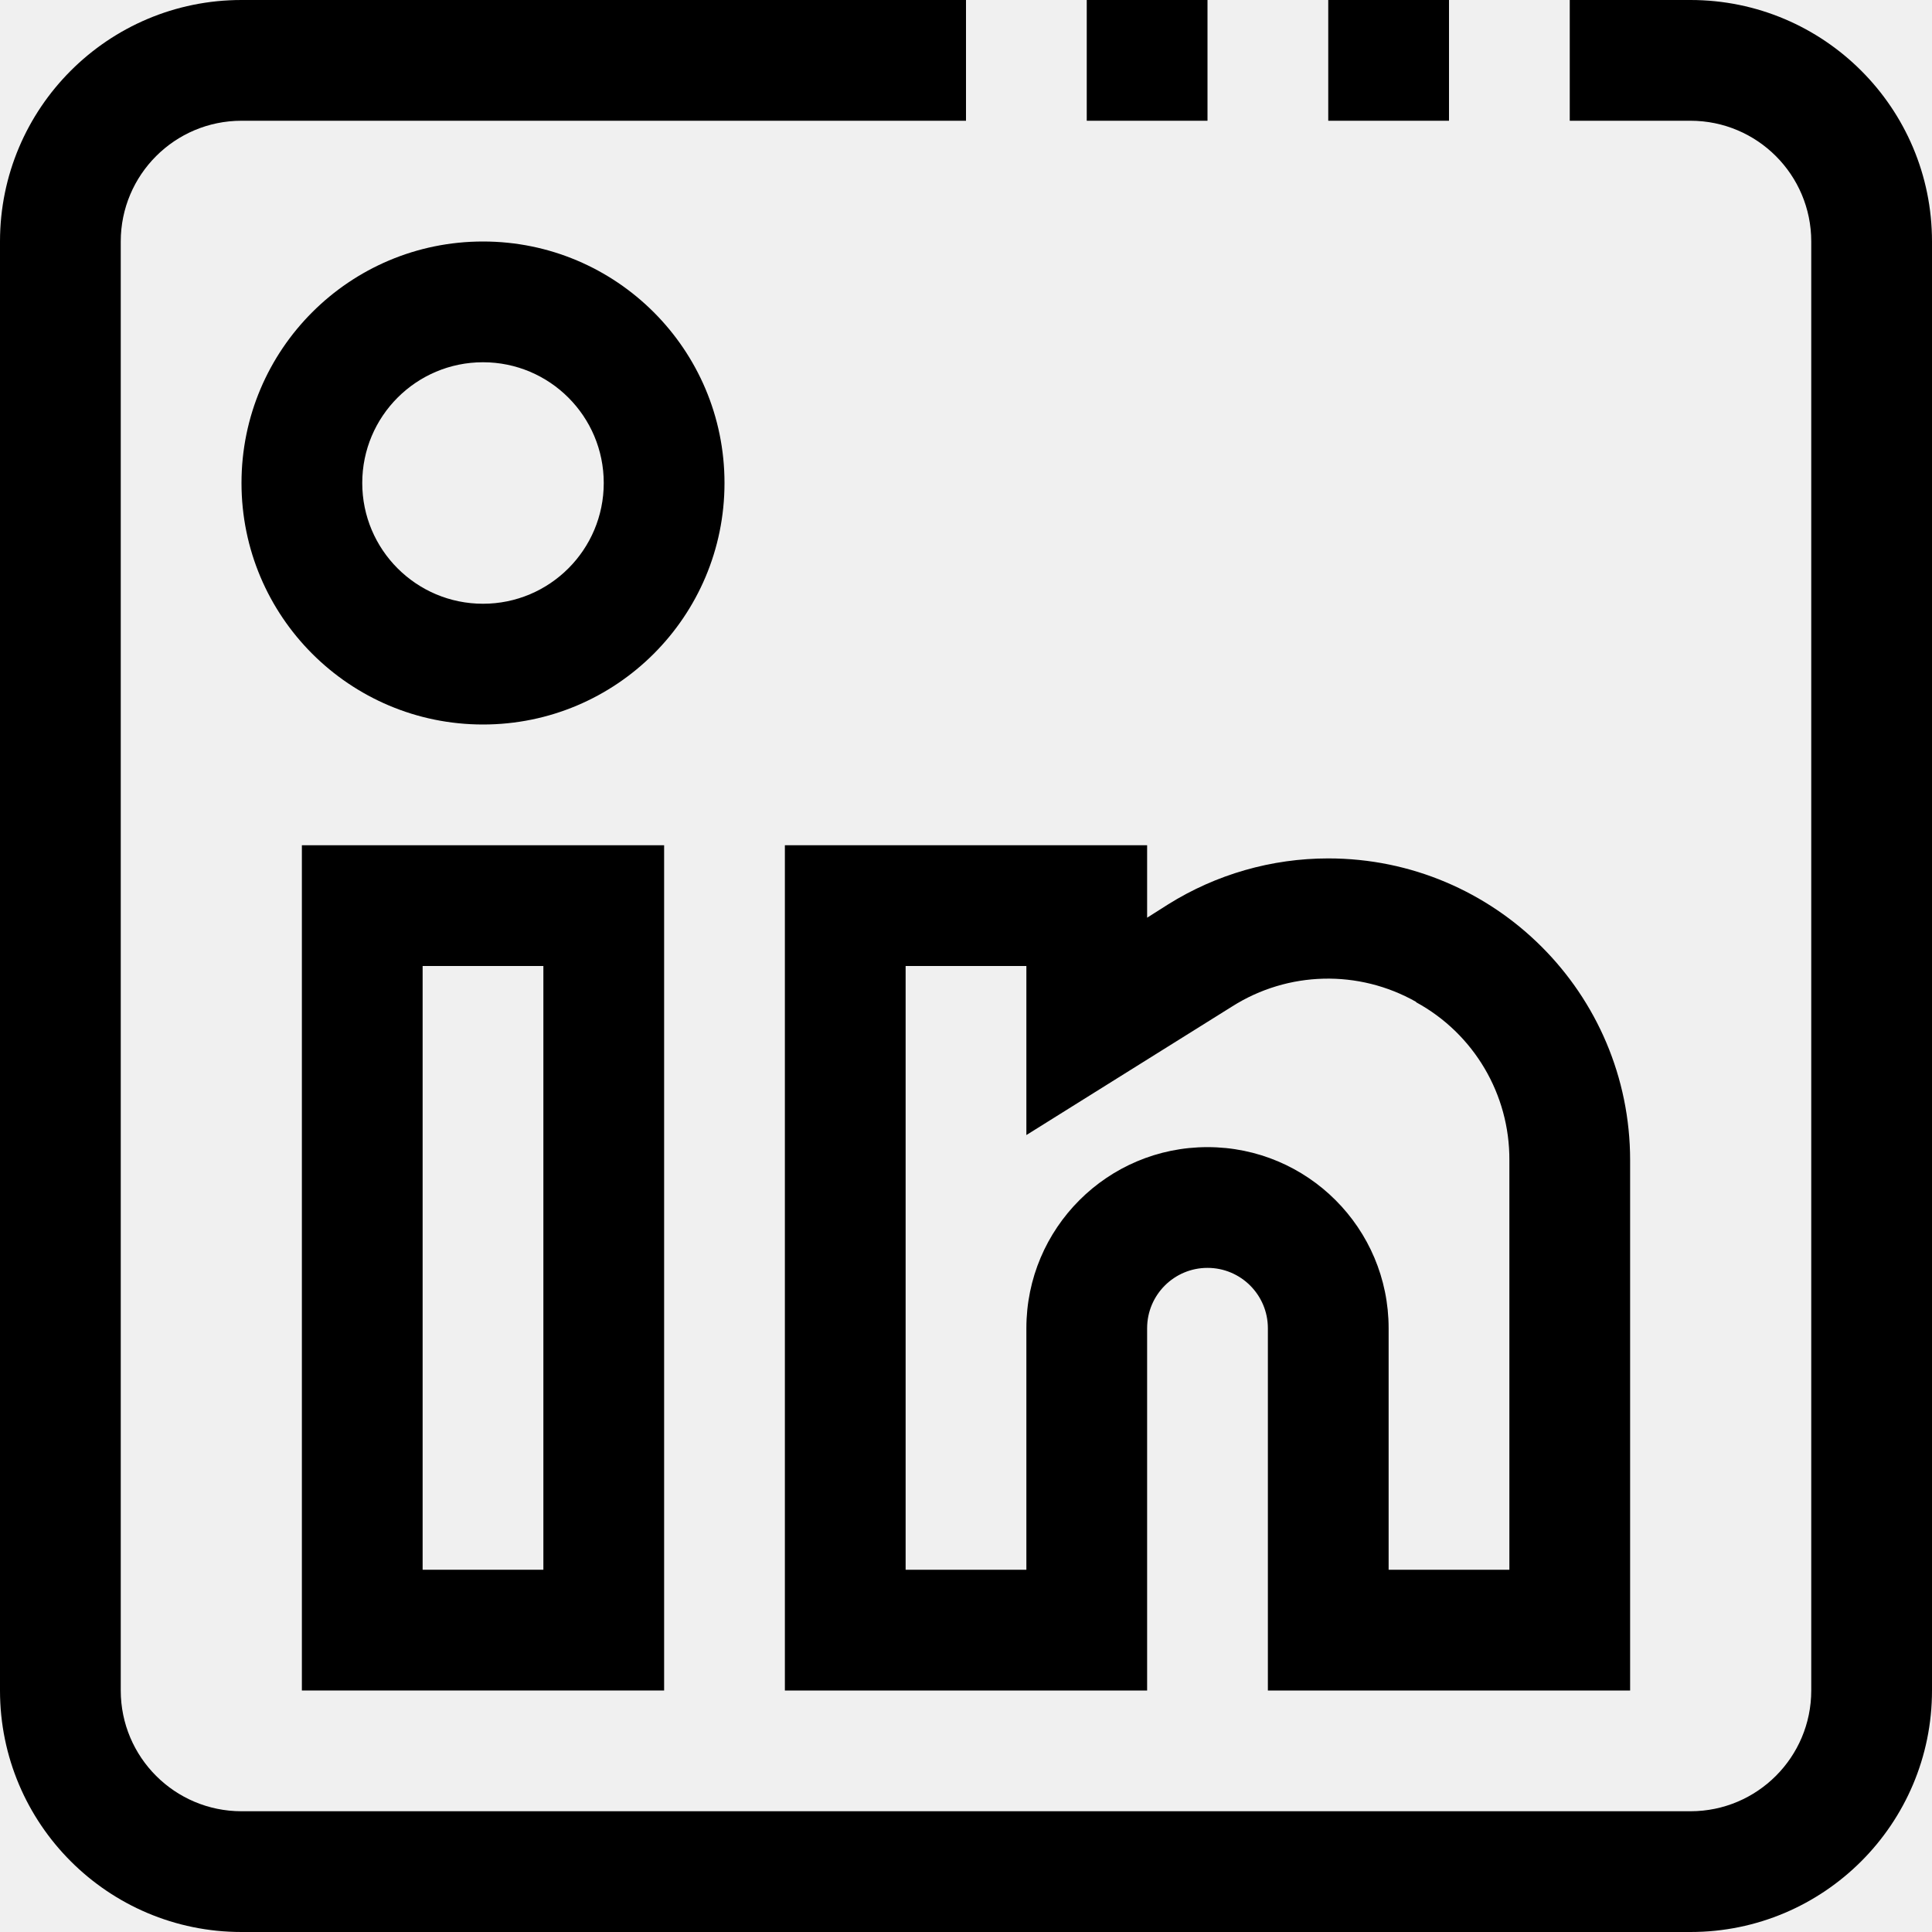
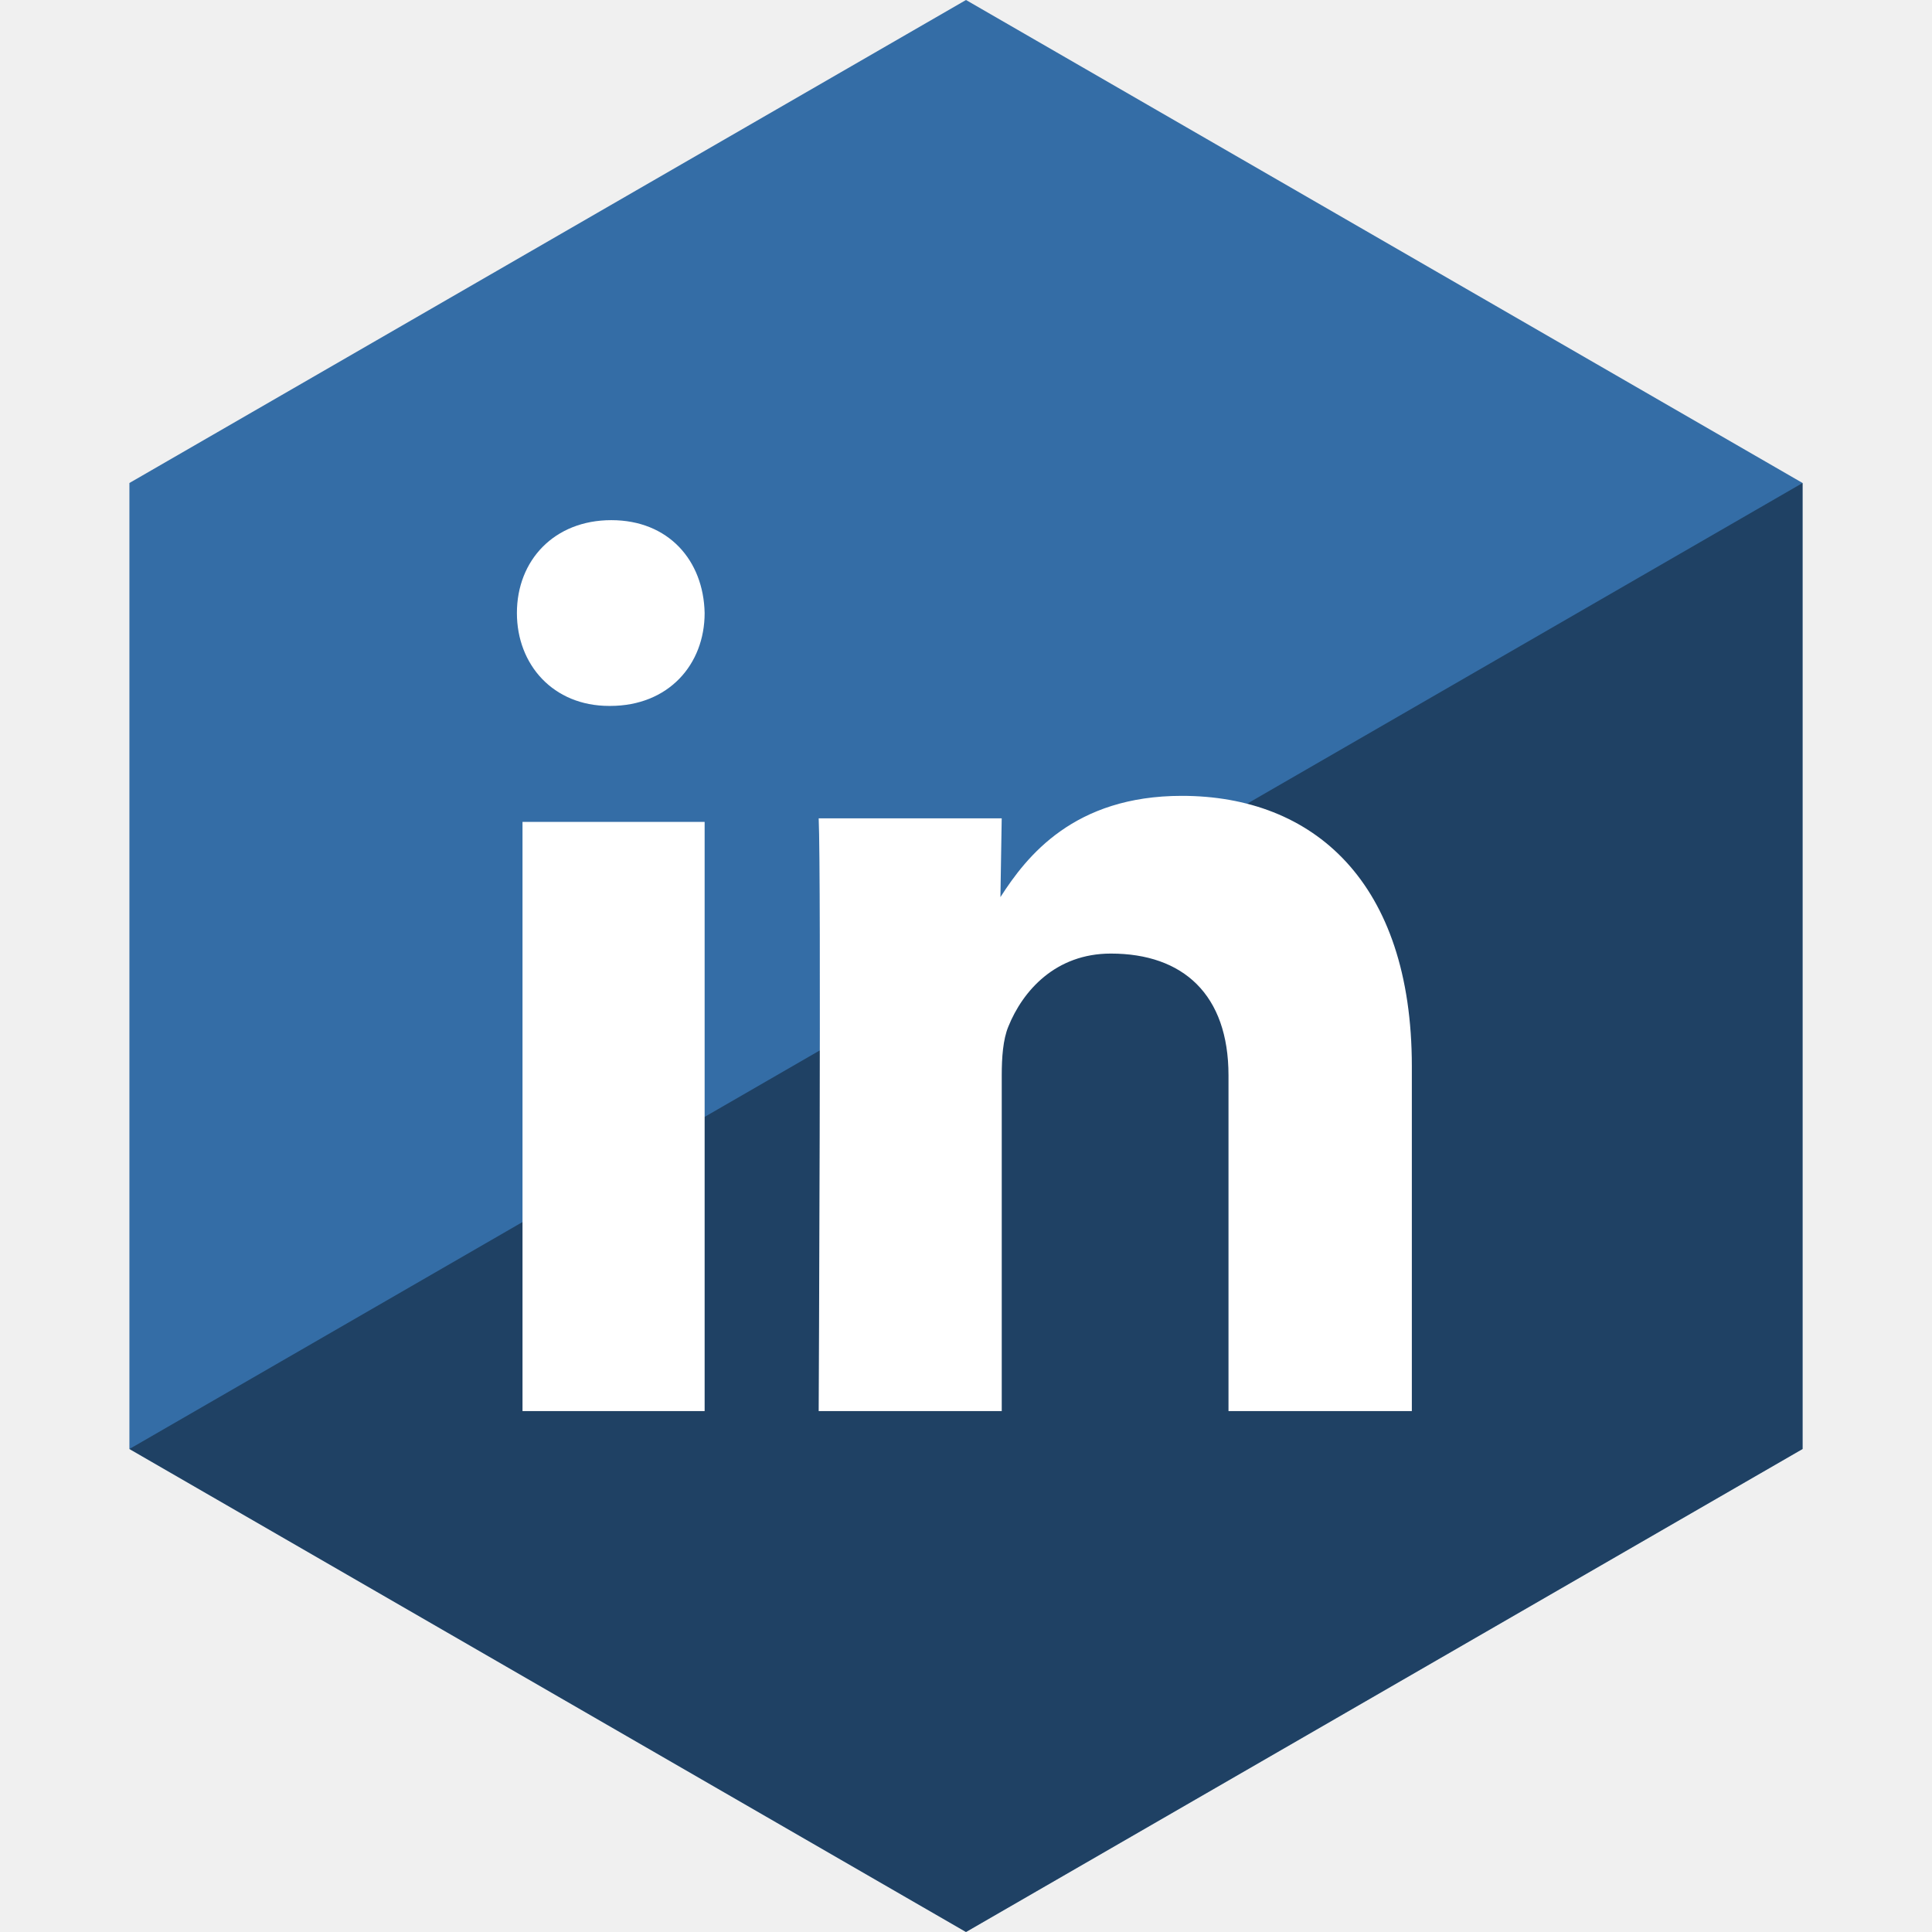
- <svg xmlns="http://www.w3.org/2000/svg" version="1.1" id="Capa_1" x="0px" y="0px" viewBox="0 0 512 512" style="enable-background:new 0 0 512 512;" xml:space="preserve">
-   <g>
-     <g>
-       <g>
-         <path d="M448,0h-32v32h32c17.673,0,32,14.327,32,32v384c0,17.673-14.327,32-32,32H64c-17.673,0-32-14.327-32-32V64     c0-17.673,14.327-32,32-32h192V0H64C28.654,0,0,28.654,0,64v384c0,35.346,28.654,64,64,64h384c35.346,0,64-28.654,64-64V64     C512,28.654,483.346,0,448,0z" />
-         <path d="M80,448h96V224H80V448z M112,256h32v160h-32V256z" />
-         <path d="M304,243.2V224h-96v224h96v-96c0-8.837,7.163-16,16-16s16,7.163,16,16v96h96V307.472     c-0.009-44.183-35.833-79.993-80.016-79.984c-14.988,0.003-29.674,4.216-42.384,12.16L304,243.2z M375.28,265.504v0.096     c15.32,8.342,24.817,24.428,24.72,41.872V416h-32v-64c0-26.51-21.49-48-48-48c-26.51,0-48,21.49-48,48v64h-32V256h32v44.8     l54.56-34.096C341.335,257.345,360.063,256.884,375.28,265.504z" />
-         <path d="M128,64c-35.346,0-64,28.654-64,64c0,35.346,28.654,64,64,64c35.346,0,64-28.654,64-64C192,92.654,163.346,64,128,64z      M128,160c-17.673,0-32-14.327-32-32s14.327-32,32-32s32,14.327,32,32S145.673,160,128,160z" />
-         <rect x="352" width="32" height="32" />
-         <rect x="288" width="32" height="32" />
+ <svg xmlns="http://www.w3.org/2000/svg" height="60px" version="1.1" viewBox="0 0 60 60" width="60px">
+   <defs />
+   <g fill="none" fill-rule="evenodd" id="soical" stroke="none" stroke-width="1">
+     <g id="social" transform="translate(-773, -138)">
+       <g id="slices" transform="translate(173, 138)" />
+       <g fill="#346DA6" id="hexagon-flat" transform="translate(173, 138)">
+         <polygon id="Polygon-6" points="630 0 655.981 15 655.981 45 630 60 604.019 45 604.019 15 " />
+       </g>
+       <g fill="#000000" fill-opacity="0.4" id="hexagon-gloss" transform="translate(177, 153)">
+         <polygon id="Polygon-6" points="651.981 0 651.981 30 626 45 600.019 30 " />
+       </g>
+       <g fill="#FFFFFF" id="icon" transform="translate(182, 150)">
+         <path d="M612.883,31.823 L612.883,13.524 L607.227,13.524 L607.227,31.823 L612.883,31.823 Z M612.883,7.038 C612.849,5.401 611.758,4.154 609.985,4.154 C608.212,4.154 607.053,5.401 607.053,7.038 C607.053,8.64 608.178,9.923 609.917,9.923 L609.951,9.923 C611.758,9.923 612.883,8.64 612.883,7.038 Z M622.11,31.823 L622.11,21.397 C622.11,20.839 622.15,20.281 622.314,19.884 C622.763,18.768 623.784,17.614 625.498,17.614 C627.744,17.614 629.152,18.888 629.152,21.397 L629.152,31.823 L634.846,31.823 L634.846,21.118 C634.846,15.384 631.785,12.716 627.702,12.716 C624.354,12.716 622.885,14.587 622.069,15.861 L622.109,13.414 L616.425,13.414 C616.507,15.166 616.425,31.823 616.425,31.823 L622.11,31.823 Z" id="linkedin" />
      </g>
    </g>
  </g>
-   <g>
- </g>
-   <g>
- </g>
-   <g>
- </g>
-   <g>
- </g>
-   <g>
- </g>
-   <g>
- </g>
-   <g>
- </g>
-   <g>
- </g>
-   <g>
- </g>
-   <g>
- </g>
-   <g>
- </g>
-   <g>
- </g>
-   <g>
- </g>
-   <g>
- </g>
-   <g>
- </g>
</svg>
